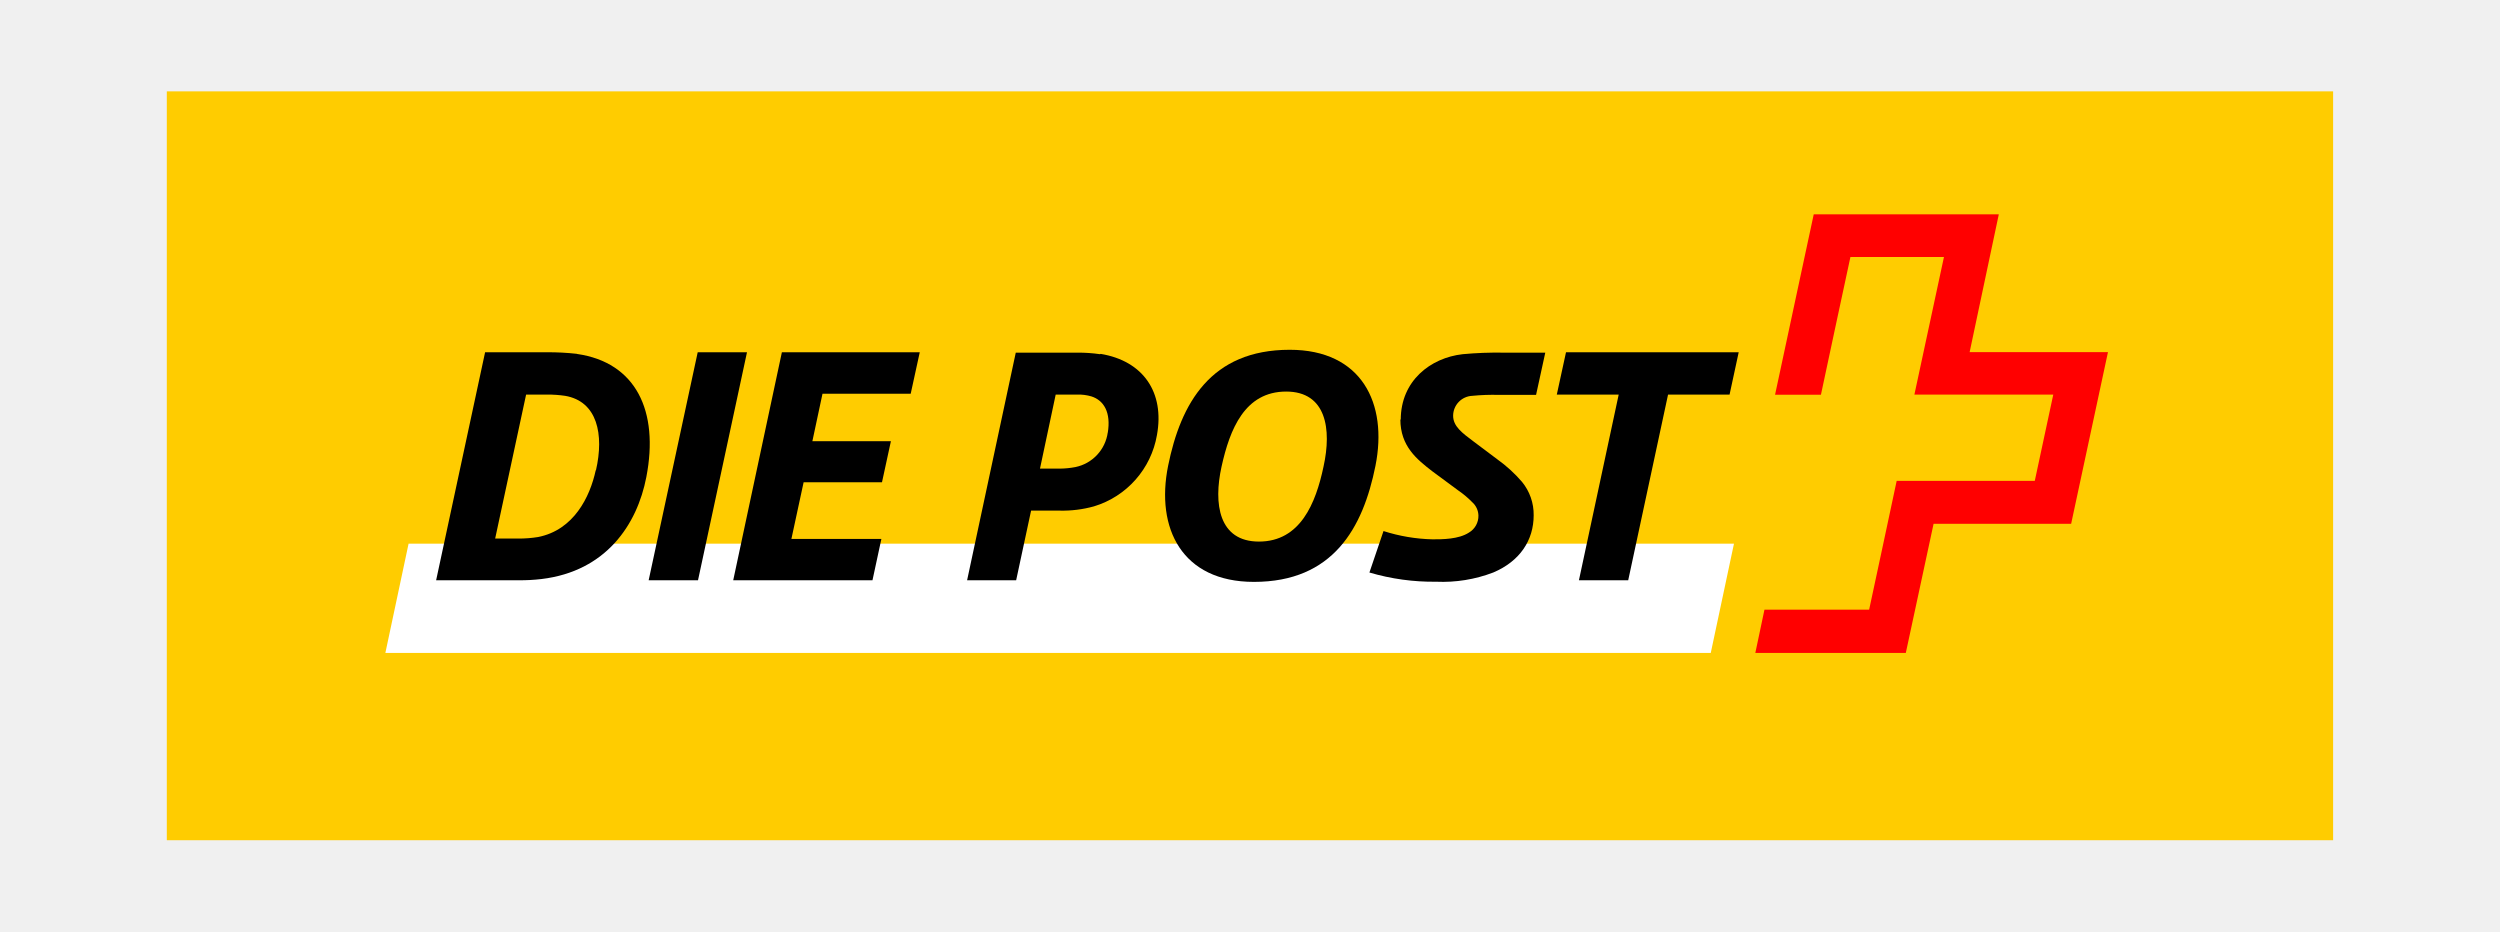
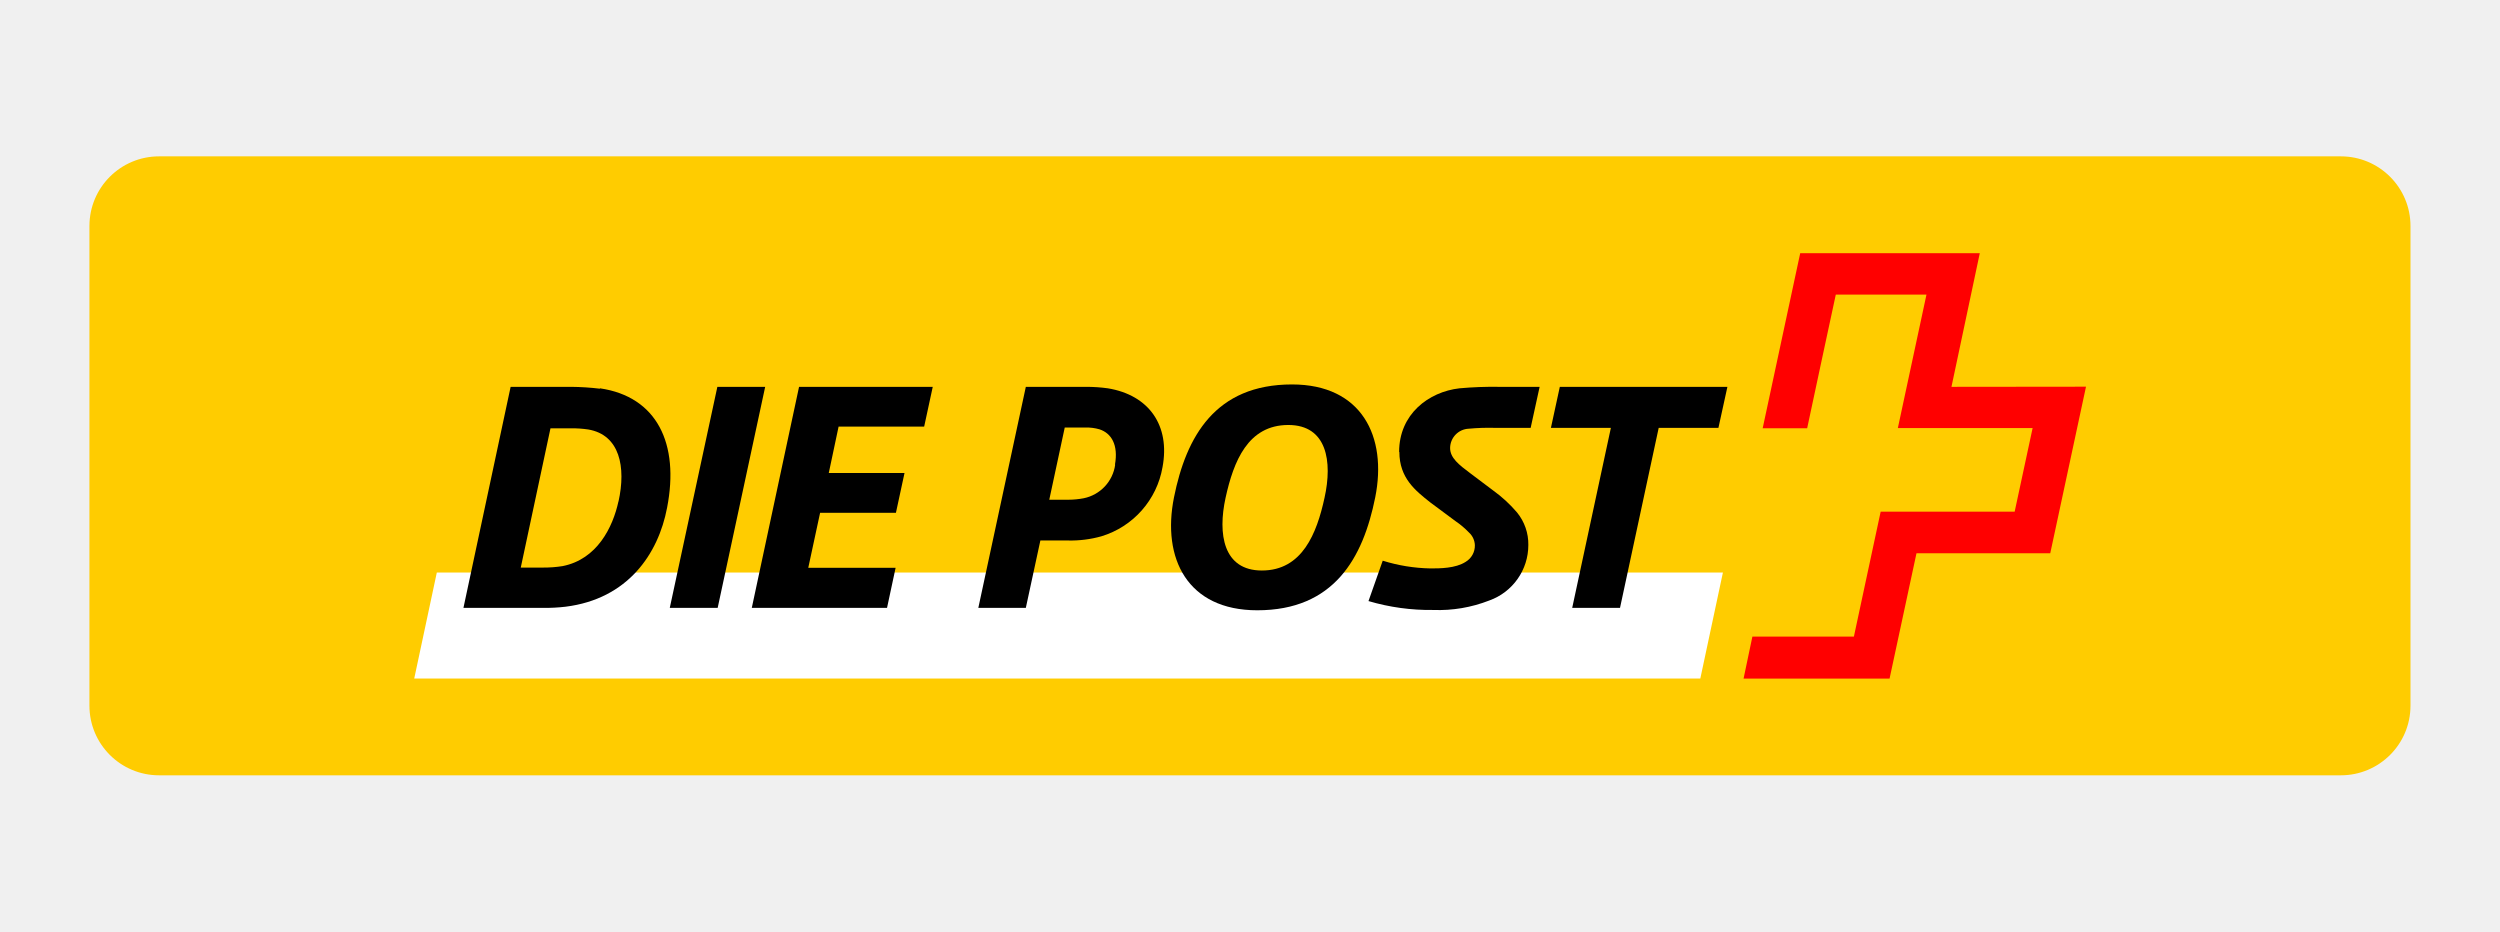
<svg xmlns="http://www.w3.org/2000/svg" viewBox="0 0 323.13 120.41">
  <defs>
-     <style>.a{fill:none;}.b{fill:#fc0;}.b,.c,.d,.e{fill-rule:evenodd;}.c{fill:#fff;}.e{fill:red;}</style>
+     <style>.a{fill:none;}.b{fill:#fc0;}.c{fill:#fff;}.c,.d,.e{fill-rule:evenodd;}.e{fill:red;}</style>
  </defs>
  <rect class="a" width="323.13" height="120.41" />
-   <path class="b" d="M21.56,11.81h280V108.6h-280Z" />
-   <path class="c" d="M221.12,84.39l3-14.12H52.81l-3,14.12Z" />
-   <path class="d" d="M96.55,45.53H90.18L83.84,75h6.38Z" />
-   <path class="d" d="M118.88,45.53H101.06L94.77,75h18l1.15-5.34H102.29l1.58-7.33H114l1.15-5.3H105l1.31-6.14h11.4Z" />
-   <path class="d" d="M77,60.78c-.75,3.48-2.85,7.72-7.44,8.63a15.35,15.35,0,0,1-2.57.2H64L68,51h2.73a15.26,15.26,0,0,1,2.3.16c4.19.71,5.06,5,4,9.62M74.54,45.73a33.41,33.41,0,0,0-3.84-.2h-8L56.37,75H67a23.36,23.36,0,0,0,3-.16c8.31-1,12.35-7,13.54-13.18,1.66-8.55-1.35-14.81-8.95-15.91" />
-   <path class="d" d="M224.73,45.53H202.41L201.22,51h8l-5.14,24h6.37l5.15-24h7.95Z" />
-   <path class="d" d="M171.07,60.3c-1,4.75-3,9.7-8.35,9.7-5.19,0-5.9-4.87-4.83-9.7s3-9.69,8.35-9.69c5.19,0,5.9,4.86,4.83,9.69M166.7,45.21c-10.21,0-14.09,6.93-15.72,15s1.79,15,11.09,15c10.21,0,14.09-6.92,15.71-15s-1.78-15-11.08-15" />
-   <path class="d" d="M181,54.2c0,3.48,2.14,5.18,4.15,6.73l3.37,2.49a11.9,11.9,0,0,1,1.78,1.5,2.38,2.38,0,0,1,.79,1.71,2.49,2.49,0,0,1-1.23,2.21c-1.34.87-3.44.87-4.71.87a22.48,22.48,0,0,1-6.33-1.07L177,74a29.23,29.23,0,0,0,8.63,1.19A18.38,18.38,0,0,0,193,74c3.48-1.47,5.23-4.2,5.23-7.4a6.65,6.65,0,0,0-1.51-4.32,18,18,0,0,0-3.16-2.89l-3.05-2.29c-1.54-1.15-2.69-2-2.69-3.37a2.59,2.59,0,0,1,2.49-2.57,27.74,27.74,0,0,1,3.41-.12h4.82l1.19-5.46h-5.38a48.57,48.57,0,0,0-5.3.2c-4.16.47-8,3.44-8,8.47" />
-   <path class="d" d="M143.18,55.9A5.3,5.3,0,0,1,139,60.37a11.25,11.25,0,0,1-2,.2h-2.58L136.45,51h2.77a5.83,5.83,0,0,1,1.86.24c1.59.51,2.54,2.06,2.1,4.71m-1-10.17a19.63,19.63,0,0,0-2.89-.2h-8L125,75h6.34l1.93-9h3.69a15.22,15.22,0,0,0,4.43-.55,11.7,11.7,0,0,0,8.15-9.23c1-5.5-1.77-9.57-7.28-10.48" />
-   <path class="e" d="M254.58,45.51s3.76-17.71,3.77-17.81H234.43c0,.07-5,23.22-5,23.32h5.93c0-.07,3.81-17.8,3.81-17.8h12.09L247.44,51h17.95L263,62.15H245.15c0,.07-3.56,16.65-3.56,16.65H228.06c0,.06-1.16,5.5-1.18,5.59h19.45c0-.06,3.59-16.69,3.59-16.69H267.7c0-.06,4.74-22.1,4.76-22.19Z" />
+   <rect class="b" x="11.56" y="20.21" width="300" height="80" rx="9" />
+   <path class="c" d="M219.77,87.7,222.69,74H56.46L53.54,87.7Z" />
+   <path class="d" d="M98.9,50H92.72L86.57,78.57h6.19Z" />
+   <path class="d" d="M120.56,50H103.28L97.17,78.57h17.48l1.11-5.18H104.47L106,66.28h9.8l1.11-5.14h-9.79l1.27-6h11.06Z" />
+   <path class="d" d="M79.94,64.79c-.73,3.38-2.77,7.5-7.22,8.38a15.47,15.47,0,0,1-2.5.19H67.31l3.84-18H73.8a14.32,14.32,0,0,1,2.23.15c4.07.69,4.91,4.84,3.91,9.33m-2.4-14.6A33.45,33.45,0,0,0,73.82,50H66l-6.1,28.57H70.21a22.09,22.09,0,0,0,2.88-.15c8.06-1,12-6.83,13.13-12.79,1.62-8.29-1.3-14.36-8.68-15.44" />
+   <path class="d" d="M223.27,50H201.61l-1.15,5.3h7.75l-5,23.27h6.18l5-23.27h7.72Z" />
+   <path class="d" d="M171.2,64.33c-1,4.61-2.88,9.41-8.1,9.41-5,0-5.72-4.72-4.69-9.41s2.88-9.4,8.11-9.4c5,0,5.72,4.72,4.68,9.4M167,49.69c-9.92,0-13.68,6.72-15.26,14.6s1.73,14.59,10.76,14.59c9.91,0,13.67-6.72,15.25-14.59S176,49.69,167,49.69" />
+   <path class="d" d="M180.87,58.41c0,3.38,2.07,5,4,6.53l3.26,2.42a10.72,10.72,0,0,1,1.73,1.46,2.32,2.32,0,0,1,.77,1.65,2.44,2.44,0,0,1-1.19,2.15c-1.31.85-3.34.85-4.57.85a22,22,0,0,1-6.15-1l-1.84,5.22a28.18,28.18,0,0,0,8.37,1.15,18,18,0,0,0,7.23-1.22,7.61,7.61,0,0,0,5.06-7.19,6.48,6.48,0,0,0-1.45-4.18A17.37,17.37,0,0,0,193,63.4l-2.95-2.22c-1.5-1.12-2.62-2-2.62-3.27a2.52,2.52,0,0,1,2.42-2.5,28.55,28.55,0,0,1,3.31-.11h4.68L199,50h-5.22a48.13,48.13,0,0,0-5.14.19c-4,.46-7.8,3.34-7.8,8.22" />
+   <path class="d" d="M144.14,60.06a5.14,5.14,0,0,1-4.07,4.34,10.48,10.48,0,0,1-1.95.19h-2.5l2-9.33h2.68a5.86,5.86,0,0,1,1.81.23c1.53.5,2.46,2,2,4.57m-.92-9.87a20.09,20.09,0,0,0-2.8-.19h-7.8l-6.14,28.57h6.14l1.88-8.71h3.58a14.69,14.69,0,0,0,4.3-.54,11.36,11.36,0,0,0,7.91-8.95c1-5.34-1.72-9.3-7.07-10.18" />
+   <path class="e" d="M252.23,50s3.65-17.18,3.66-17.27H232.68l-4.85,22.62h5.75c0-.07,3.7-17.27,3.7-17.27H249L245.3,55.33h17.42l-2.32,10.8H243.08c0,.06-3.46,16.15-3.46,16.15H226.5c0,.06-1.12,5.34-1.14,5.43h18.87c0-.06,3.48-16.2,3.48-16.2H265c0-.06,4.6-21.44,4.62-21.53Z" />
</svg>
